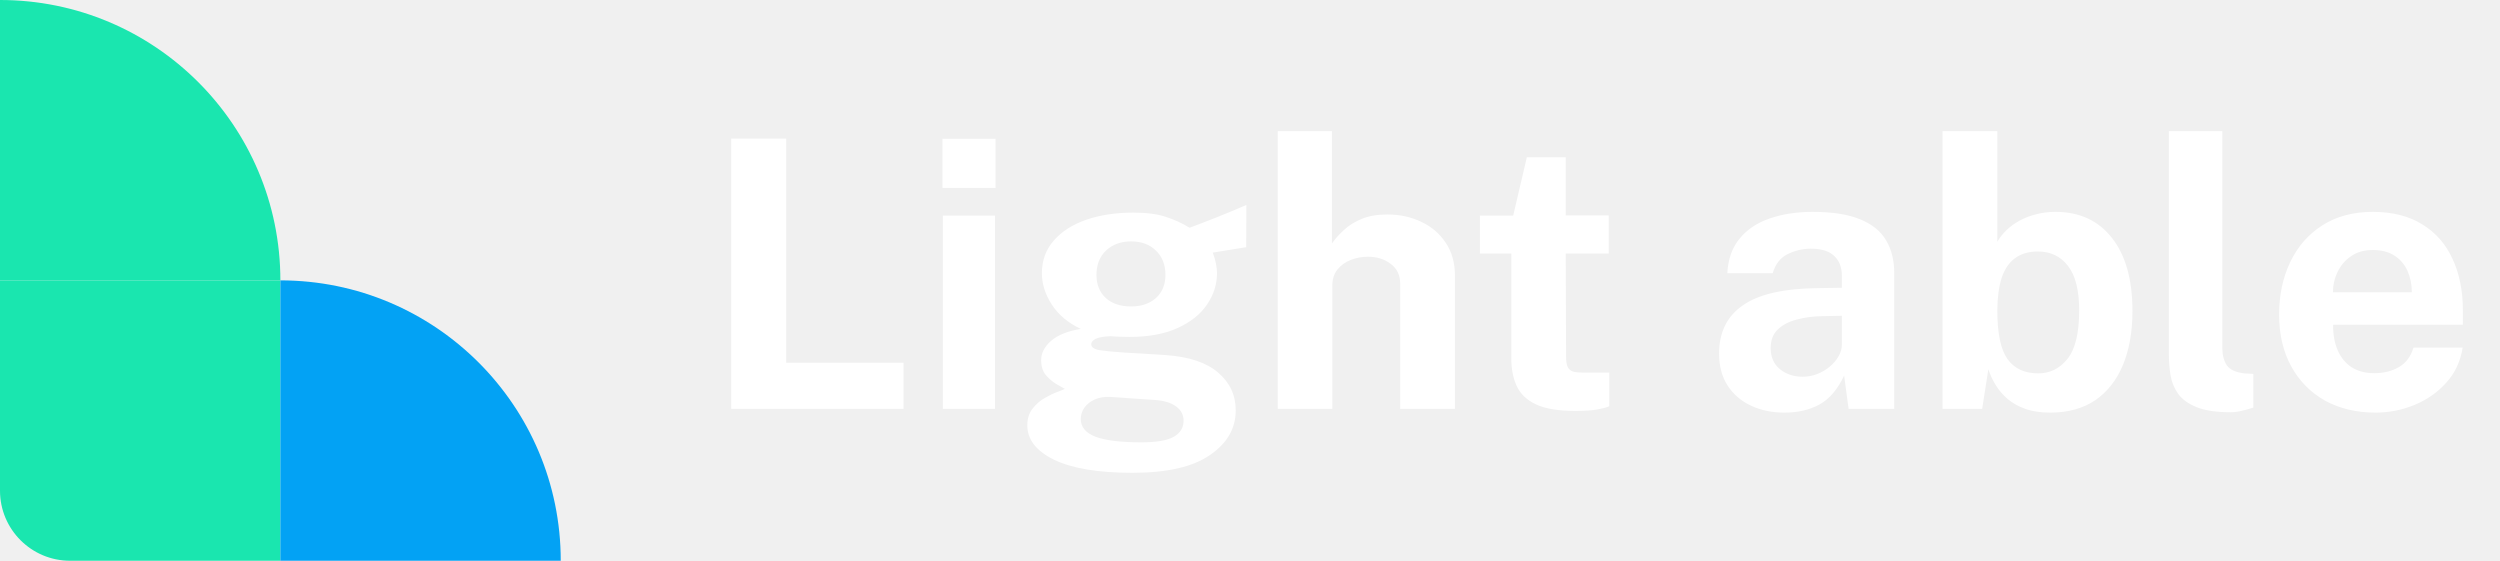
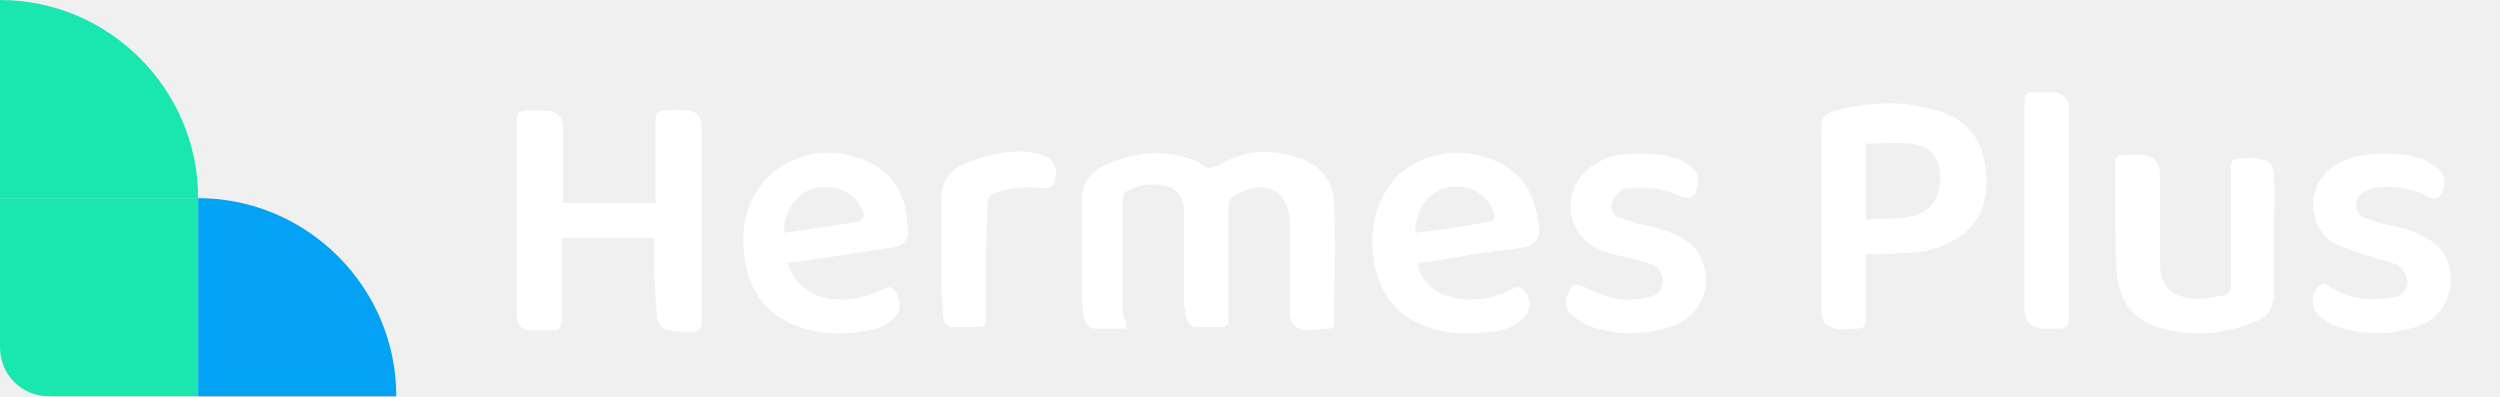
- <svg xmlns="http://www.w3.org/2000/svg" width="107" height="24" viewBox="0 0 107 24" fill="none">
-   <g clip-path="url(#clip0_3013_70921)">
-     <path d="M12 12H0V0C6.627 0 12 5.373 12 12Z" fill="#1AE6AF" />
-     <path d="M12 12H0V24H12V12Z" fill="#1AE6AF" />
-     <path d="M24 24H12V12C18.627 12 24 17.373 24 24Z" fill="#03A2F4" />
+ <svg xmlns="http://www.w3.org/2000/svg" xmlns:xlink="http://www.w3.org/1999/xlink" version="1.1" x="0px" y="0px" viewBox="0 0 151.4 24" style="enable-background:new 0 0 151.4 24;" xml:space="preserve">
+   <style type="text/css">
+ 	.st0{clip-path:url(#SVGID_00000026164109676133994650000003349625637204412338_);}
+ 	.st1{fill:#1AE6AF;}
+ 	.st2{fill:#03A2F4;}
+ 	.st3{fill:#FFFFFF;}
+ </style>
+   <g id="Layer_2">
+ </g>
+   <g id="Layer_1">
+     <g>
+       <defs>
+         <path id="SVGID_1_" d="M0,0h24v24H3c-1.7,0-3-1.3-3-3V0z" />
+       </defs>
+       <clipPath id="SVGID_00000065783123728004833900000015342396644524730533_">
+         <use xlink:href="#SVGID_1_" style="overflow:visible;" />
+       </clipPath>
+       <g style="clip-path:url(#SVGID_00000065783123728004833900000015342396644524730533_);">
+         <path class="st1" d="M12,12H0V0C6.6,0,12,5.4,12,12z" />
+         <path class="st1" d="M12,12H0v12h12V12z" />
+         <path class="st2" d="M24,24H12V12C18.6,12,24,17.4,24,24z" />
+       </g>
+     </g>
+     <g>
+       <path class="st3" d="M68.2,19.9c-0.7,0-1.3,0-1.9,0c-0.4,0-0.6-0.4-0.7-0.8c0-0.4-0.1-0.8-0.1-1.2c0-1.9,0-3.7,0-5.6    c0-1.1,0.4-1.8,1.4-2.3c1.8-0.8,3.6-1,5.4-0.3c0.1,0.1,0.3,0.1,0.4,0.2c0.4,0.4,0.8,0.3,1.3,0c1.6-0.9,3.3-0.9,5-0.2    c1.2,0.5,1.8,1.5,1.8,2.8c0.1,2.3,0,4.7,0,7c0,0.2,0,0.4-0.3,0.4c-0.5,0-0.9,0.1-1.4,0.1c-0.7-0.1-1-0.4-1-1.2c0-1.7,0-3.4,0-5    c0-0.1,0-0.2,0-0.3c0-1.8-1.2-2.6-2.9-1.9c-0.1,0.1-0.3,0.1-0.4,0.2c-0.3,0.2-0.4,0.4-0.4,0.7c0,2.3,0,4.7,0,7    c0,0.1-0.2,0.3-0.3,0.3c-0.6,0-1.1,0-1.7,0c-0.3,0-0.5-0.3-0.6-0.7c0-0.3-0.1-0.5-0.1-0.8c0-1.8,0-3.6,0-5.5    c0-0.9-0.5-1.5-1.4-1.6c-0.6-0.1-1.3,0-1.9,0.3c-0.3,0.1-0.4,0.3-0.4,0.6c0,2.3,0,4.6,0,6.9C68.2,19.5,68.2,19.6,68.2,19.9z" />
+       <path class="st3" d="M39.6,14.4c-1.9,0-3.7,0-5.6,0c0,0.2,0,0.3,0,0.5c0,1.5,0,3.1,0,4.6c0,0.3-0.1,0.5-0.4,0.5    c-0.5,0-1.1,0-1.6,0c-0.4,0-0.7-0.4-0.7-0.8c0-0.2,0-0.3,0-0.5c0-3.8,0-7.6,0-11.4c0-0.5,0.2-0.6,0.6-0.6c0.4,0,0.7,0,1.1,0    c0.8,0,1.1,0.4,1.1,1.2c0,1.3,0,2.6,0,3.9c0,0.2,0,0.3,0,0.5c1.9,0,3.7,0,5.6,0c0-0.8,0-1.6,0-2.4c0-0.9,0-1.8,0-2.7    c0-0.3,0.1-0.4,0.4-0.5c0.5,0,1-0.1,1.5,0c0.5,0,0.8,0.3,0.9,0.8c0,0.2,0,0.4,0,0.5c0,3.8,0,7.6,0,11.4c0,0.5-0.2,0.7-0.6,0.7    c-0.5,0-0.9,0-1.4-0.1c-0.4-0.1-0.6-0.3-0.7-0.7c0-0.4-0.1-0.9-0.1-1.3C39.6,16.7,39.6,15.6,39.6,14.4z" />
+       <path class="st3" d="M113,15.4c0,1.3,0,2.6,0,3.9c0,0.4-0.1,0.6-0.5,0.6c-0.4,0-0.9,0.1-1.3,0c-0.6-0.1-0.9-0.4-0.9-1    c0-0.2,0-0.3,0-0.5c0-3.5,0-7,0-10.5c0-0.8,0.1-1,0.9-1.2c1.4-0.4,2.8-0.5,4.2-0.4c0.8,0.1,1.7,0.3,2.5,0.6    c1.7,0.7,2.4,2.2,2.4,4.1c0,1.8-0.8,3.1-2.5,3.8c-0.8,0.4-1.7,0.5-2.6,0.5C114.5,15.4,113.8,15.4,113,15.4z M113,8.7    c0,1.6,0,3,0,4.6c0.9-0.1,1.8,0,2.7-0.2c1.2-0.2,1.8-1.1,1.8-2.4c0-1.1-0.6-1.9-1.8-2C114.8,8.6,113.9,8.7,113,8.7z" />
+       <path class="st3" d="M85.9,15.9c-0.1,0.7,0.7,1.7,1.7,2c1.4,0.5,2.8,0.2,4-0.4c0.4-0.2,0.5-0.1,0.8,0.2c0.4,0.6,0.3,1.2-0.3,1.7    c-0.6,0.5-1.3,0.7-2,0.7c-1.3,0.2-2.7,0.1-3.9-0.4c-1.8-0.7-2.7-2.1-3-3.9c-0.2-1.4-0.1-2.7,0.6-4C84.7,10,86.9,9,89,9.3    c1.7,0.3,3.1,1,3.8,2.7c0.2,0.5,0.3,1.1,0.4,1.7c0.1,0.8-0.3,1.2-1,1.3c-1.6,0.2-3.1,0.4-4.7,0.7C86.9,15.8,86.4,15.9,85.9,15.9z     M85.7,14.1c1.6-0.2,3.1-0.4,4.6-0.7c0.1,0,0.2-0.2,0.2-0.3c-0.1-0.8-0.8-1.5-1.6-1.7C87.2,10.9,85.7,12.2,85.7,14.1z" />
+       <path class="st3" d="M47.7,15.9c0.3,1,0.9,1.6,1.8,2c1.4,0.5,2.7,0.2,4-0.4c0.3-0.2,0.5-0.1,0.7,0.1c0.4,0.6,0.4,1.3-0.2,1.8    c-0.6,0.5-1.3,0.6-2,0.7c-1.2,0.2-2.4,0.1-3.6-0.3c-1.7-0.6-2.8-1.8-3.2-3.6c-0.3-1.5-0.3-3,0.5-4.4c1-1.8,3.1-2.8,5.2-2.5    c1.7,0.3,3.1,1,3.7,2.6c0.3,0.6,0.3,1.4,0.4,2.1c0,0.6-0.4,0.9-1,1c-1.6,0.2-3.1,0.5-4.7,0.7C48.7,15.8,48.2,15.9,47.7,15.9z     M47.5,14.1c1.4-0.2,2.7-0.4,4-0.6c0.9-0.1,1-0.4,0.5-1.2c0-0.1-0.1-0.1-0.1-0.1c-0.6-0.8-1.8-1.1-2.9-0.7    C48.1,11.9,47.4,13,47.5,14.1z" />
+       <path class="st3" d="M137.7,14.3c0,1.1,0,2.3,0,3.4c0,0.9-0.3,1.5-1.2,1.8c-1.9,0.8-3.9,0.9-5.9,0.3c-1.5-0.5-2.2-1.6-2.4-3.1    c-0.1-1.4-0.1-2.8-0.1-4.3c0-0.8,0-1.6,0-2.5c0-0.3,0.1-0.5,0.4-0.5c0.4,0,0.9-0.1,1.3,0c0.7,0.1,1,0.4,1,1.2c0,1.6,0,3.1,0,4.7    c0,0.2,0,0.3,0,0.5c0,1.5,0.6,2.2,2.2,2.3c0.5,0,1-0.1,1.6-0.2c0.3-0.1,0.5-0.2,0.5-0.6c0-2.4,0-4.8,0-7.1c0-0.4,0.1-0.6,0.5-0.6    c0.4,0,0.8-0.1,1.1,0c0.8,0.1,1,0.4,1,1.1C137.8,11.8,137.7,13.1,137.7,14.3C137.7,14.3,137.7,14.3,137.7,14.3z" />
+       <path class="st3" d="M99.3,9.3c0.9,0,1.9,0.1,2.7,0.5c0.7,0.4,0.9,0.8,0.8,1.5c-0.1,0.6-0.4,0.8-1,0.6c-1-0.5-2.1-0.6-3.2-0.5    c-0.2,0-0.4,0.1-0.5,0.2c-0.2,0.2-0.5,0.5-0.5,0.8c-0.1,0.4,0.2,0.7,0.5,0.8c0.6,0.2,1.2,0.4,1.9,0.5c1,0.3,2,0.6,2.7,1.4    c1.1,1.4,0.8,4-1.6,4.7c-1.6,0.5-3.1,0.5-4.7,0c-0.4-0.1-0.8-0.4-1.2-0.7c-0.4-0.4-0.5-0.9-0.2-1.4c0.2-0.5,0.4-0.6,1-0.3    c1.2,0.6,2.4,1,3.8,0.6c0.6-0.1,0.8-0.4,0.9-0.9c0-0.5-0.2-0.9-0.7-1.1c-0.6-0.2-1.3-0.4-1.9-0.5c-0.9-0.2-1.8-0.5-2.4-1.3    c-1.1-1.4-0.6-3.5,1-4.3C97.4,9.4,98.2,9.3,99.3,9.3z" />
+       <path class="st3" d="M144.5,9.3c0.9,0,1.9,0.1,2.7,0.6c0.8,0.4,1,1,0.7,1.7c-0.2,0.5-0.4,0.5-0.9,0.3c-1-0.5-2.1-0.7-3.2-0.5    c-0.2,0-0.4,0.1-0.6,0.2c-0.3,0.2-0.5,0.4-0.5,0.8c0,0.4,0.2,0.7,0.5,0.8c0.6,0.2,1.2,0.4,1.9,0.5c1,0.3,2,0.6,2.7,1.4    c1.1,1.3,0.8,4-1.5,4.7c-1.6,0.5-3.2,0.5-4.7,0c-0.4-0.1-0.8-0.4-1.1-0.6c-0.5-0.5-0.6-1.1-0.2-1.7c0.2-0.3,0.4-0.4,0.7-0.2    c0.9,0.6,2,0.9,3.1,0.8c0.3,0,0.6-0.1,0.9-0.1c0.5-0.1,0.8-0.5,0.8-0.9c0-0.4-0.3-0.9-0.7-1.1c-0.6-0.2-1.3-0.4-2-0.6    c-0.6-0.2-1.1-0.4-1.6-0.6c-1.8-0.9-1.9-3.6-0.2-4.7C142.2,9.5,143.1,9.3,144.5,9.3z" />
+       <path class="st3" d="M122.6,12.4c0-2.1,0-4.1,0-6.2c0-0.4,0.1-0.7,0.6-0.6c0.4,0,0.9,0,1.3,0c0.5,0.1,0.7,0.4,0.8,0.8    c0,0.2,0,0.4,0,0.6c0,4.1,0,8.1,0,12.2c0,0.4-0.1,0.7-0.6,0.7c-0.3,0-0.7,0-1,0c-0.8-0.1-1-0.4-1.1-1.1c0-0.6,0-1.1,0-1.7    C122.6,15.6,122.6,14,122.6,12.4z" />
+       <path class="st3" d="M59.7,15.9c0,1.2,0,2.4,0,3.5c0,0.3-0.1,0.4-0.4,0.4c-0.5,0-1.1,0-1.6,0c-0.4,0-0.6-0.4-0.6-0.8    c0-0.6-0.1-1.2-0.1-1.8c0-1.6,0-3.3,0-4.9c0-1.4,0.4-2,1.7-2.5c1.3-0.5,2.7-0.8,4.1-0.5c1,0.2,1.4,0.9,1,1.8    c-0.1,0.3-0.2,0.3-0.5,0.3c-1-0.1-2-0.1-3,0.3c-0.4,0.1-0.5,0.3-0.5,0.7C59.8,13.7,59.7,14.8,59.7,15.9z" />
+     </g>
  </g>
-   <path d="M31.296 5.932H33.648V15.524H38.672V17.5H31.296V5.932ZM42.586 9.228V17.5H40.354V9.228H42.586ZM42.61 5.94V8.044H40.338V5.94H42.61ZM48.473 20.236C47.001 20.236 45.881 20.049 45.113 19.676C44.35 19.303 43.969 18.812 43.969 18.204C43.969 17.921 44.043 17.684 44.193 17.492C44.342 17.3 44.515 17.148 44.713 17.036C44.915 16.919 45.099 16.831 45.265 16.772C45.435 16.708 45.539 16.665 45.577 16.644C45.491 16.596 45.369 16.527 45.209 16.436C45.049 16.34 44.899 16.212 44.761 16.052C44.627 15.887 44.561 15.673 44.561 15.412C44.561 15.119 44.699 14.847 44.977 14.596C45.259 14.345 45.686 14.172 46.257 14.076C45.713 13.82 45.299 13.473 45.017 13.036C44.734 12.599 44.593 12.151 44.593 11.692C44.593 11.148 44.763 10.681 45.105 10.292C45.446 9.903 45.91 9.607 46.497 9.404C47.089 9.201 47.758 9.1 48.505 9.1C49.075 9.1 49.542 9.161 49.905 9.284C50.267 9.401 50.603 9.556 50.913 9.748C51.035 9.7 51.198 9.639 51.401 9.564C51.603 9.484 51.822 9.399 52.057 9.308C52.291 9.212 52.521 9.119 52.745 9.028C52.969 8.932 53.169 8.847 53.345 8.772L53.337 10.58L51.905 10.812C51.963 10.956 52.009 11.111 52.041 11.276C52.073 11.441 52.089 11.577 52.089 11.684C52.089 12.164 51.947 12.612 51.665 13.028C51.387 13.444 50.969 13.78 50.409 14.036C49.854 14.292 49.166 14.42 48.345 14.42C48.243 14.42 48.107 14.417 47.937 14.412C47.771 14.407 47.635 14.399 47.529 14.388C47.214 14.404 46.998 14.444 46.881 14.508C46.763 14.572 46.705 14.647 46.705 14.732C46.705 14.86 46.825 14.945 47.065 14.988C47.305 15.025 47.667 15.06 48.153 15.092C48.323 15.103 48.561 15.116 48.865 15.132C49.169 15.148 49.505 15.169 49.873 15.196C50.886 15.265 51.641 15.516 52.137 15.948C52.638 16.375 52.889 16.913 52.889 17.564C52.889 18.337 52.521 18.975 51.785 19.476C51.054 19.983 49.95 20.236 48.473 20.236ZM48.849 18.932C49.499 18.932 49.963 18.852 50.241 18.692C50.518 18.532 50.657 18.303 50.657 18.004C50.657 17.753 50.55 17.551 50.337 17.396C50.123 17.236 49.811 17.143 49.401 17.116L47.505 16.988C47.259 16.977 47.041 17.015 46.849 17.1C46.662 17.185 46.515 17.303 46.409 17.452C46.307 17.601 46.257 17.761 46.257 17.932C46.257 18.279 46.467 18.532 46.889 18.692C47.31 18.852 47.963 18.932 48.849 18.932ZM48.409 13.116C48.851 13.116 49.206 12.996 49.473 12.756C49.745 12.511 49.881 12.18 49.881 11.764C49.881 11.332 49.745 10.985 49.473 10.724C49.206 10.463 48.851 10.332 48.409 10.332C47.971 10.332 47.614 10.463 47.337 10.724C47.065 10.985 46.929 11.332 46.929 11.764C46.929 12.175 47.059 12.503 47.321 12.748C47.587 12.993 47.95 13.116 48.409 13.116ZM54.688 17.5V5.612H57.008V10.42C57.141 10.228 57.309 10.039 57.511 9.852C57.714 9.66 57.968 9.5 58.272 9.372C58.575 9.244 58.946 9.18 59.383 9.18C59.911 9.18 60.392 9.284 60.824 9.492C61.261 9.695 61.61 9.991 61.871 10.38C62.138 10.769 62.272 11.244 62.272 11.804V17.5H59.928V12.148C59.928 11.775 59.791 11.489 59.52 11.292C59.253 11.089 58.928 10.988 58.544 10.988C58.293 10.988 58.05 11.033 57.816 11.124C57.581 11.215 57.389 11.353 57.239 11.54C57.096 11.721 57.023 11.948 57.023 12.22V17.5H54.688ZM68.853 10.852H67.013L67.028 15.26C67.028 15.463 67.052 15.615 67.1 15.716C67.154 15.812 67.234 15.876 67.341 15.908C67.453 15.935 67.594 15.948 67.764 15.948H68.876V17.388C68.77 17.436 68.602 17.481 68.373 17.524C68.148 17.567 67.834 17.588 67.428 17.588C66.703 17.588 66.141 17.495 65.74 17.308C65.346 17.121 65.071 16.86 64.916 16.524C64.762 16.188 64.684 15.799 64.684 15.356V10.852H63.34V9.228H64.764L65.349 6.732H67.013V9.22H68.853V10.852ZM76.369 17.66C75.841 17.66 75.366 17.561 74.945 17.364C74.523 17.167 74.19 16.881 73.945 16.508C73.699 16.129 73.577 15.671 73.577 15.132C73.577 14.225 73.915 13.537 74.593 13.068C75.27 12.593 76.339 12.348 77.801 12.332L78.833 12.316V11.82C78.833 11.441 78.721 11.151 78.497 10.948C78.278 10.74 77.937 10.639 77.473 10.644C77.131 10.649 76.806 10.729 76.497 10.884C76.193 11.039 75.985 11.308 75.873 11.692H73.929C73.961 11.095 74.134 10.604 74.449 10.22C74.763 9.831 75.19 9.543 75.729 9.356C76.273 9.164 76.889 9.068 77.577 9.068C78.425 9.068 79.105 9.175 79.617 9.388C80.129 9.596 80.499 9.897 80.729 10.292C80.958 10.681 81.073 11.145 81.073 11.684V17.5H79.121L78.929 16.076C78.646 16.673 78.291 17.087 77.865 17.316C77.443 17.545 76.945 17.66 76.369 17.66ZM77.153 16.124C77.366 16.124 77.571 16.087 77.769 16.012C77.971 15.932 78.15 15.828 78.305 15.7C78.465 15.567 78.593 15.417 78.689 15.252C78.785 15.087 78.833 14.916 78.833 14.74V13.516L77.993 13.532C77.603 13.537 77.241 13.585 76.905 13.676C76.569 13.761 76.297 13.903 76.089 14.1C75.886 14.297 75.785 14.564 75.785 14.9C75.785 15.284 75.918 15.585 76.185 15.804C76.451 16.017 76.774 16.124 77.153 16.124ZM87.749 17.66C87.338 17.66 86.983 17.607 86.685 17.5C86.386 17.393 86.133 17.252 85.925 17.076C85.717 16.895 85.546 16.695 85.413 16.476C85.279 16.257 85.175 16.033 85.101 15.804L84.837 17.5H83.141V5.612H85.485V10.348C85.586 10.172 85.717 10.007 85.877 9.852C86.037 9.697 86.223 9.561 86.437 9.444C86.65 9.327 86.885 9.236 87.141 9.172C87.402 9.103 87.679 9.068 87.973 9.068C89.002 9.068 89.807 9.439 90.389 10.18C90.975 10.921 91.269 11.967 91.269 13.316C91.269 14.191 91.135 14.953 90.869 15.604C90.602 16.255 90.207 16.761 89.685 17.124C89.162 17.481 88.517 17.66 87.749 17.66ZM87.237 15.98C87.738 15.98 88.154 15.775 88.485 15.364C88.821 14.948 88.989 14.255 88.989 13.284C88.989 12.425 88.829 11.791 88.509 11.38C88.194 10.969 87.765 10.764 87.221 10.764C86.831 10.764 86.509 10.857 86.253 11.044C85.997 11.225 85.805 11.503 85.677 11.876C85.554 12.249 85.49 12.719 85.485 13.284C85.485 14.26 85.629 14.953 85.917 15.364C86.21 15.775 86.65 15.98 87.237 15.98ZM95.468 17.644C94.86 17.644 94.377 17.572 94.02 17.428C93.663 17.284 93.399 17.095 93.228 16.86C93.058 16.62 92.948 16.356 92.9 16.068C92.852 15.775 92.828 15.479 92.828 15.18V5.612H95.116V14.892C95.116 15.196 95.18 15.444 95.308 15.636C95.442 15.823 95.689 15.937 96.052 15.98L96.444 16.004V17.444C96.284 17.497 96.121 17.543 95.956 17.58C95.791 17.623 95.628 17.644 95.468 17.644ZM99.858 13.9C99.852 14.321 99.919 14.689 100.058 15.004C100.196 15.313 100.396 15.553 100.658 15.724C100.924 15.889 101.244 15.972 101.618 15.972C102.018 15.972 102.367 15.887 102.666 15.716C102.97 15.545 103.18 15.265 103.298 14.876H105.402C105.311 15.463 105.076 15.964 104.698 16.38C104.324 16.796 103.871 17.113 103.338 17.332C102.804 17.551 102.25 17.66 101.674 17.66C100.858 17.66 100.138 17.489 99.513 17.148C98.895 16.801 98.412 16.313 98.066 15.684C97.719 15.055 97.546 14.313 97.546 13.46C97.546 12.633 97.703 11.889 98.017 11.228C98.332 10.561 98.788 10.036 99.385 9.652C99.988 9.263 100.711 9.068 101.554 9.068C102.396 9.068 103.103 9.247 103.674 9.604C104.25 9.956 104.682 10.449 104.97 11.084C105.263 11.713 105.41 12.441 105.41 13.268V13.9H99.858ZM99.85 12.508H103.226C103.226 12.177 103.164 11.873 103.042 11.596C102.919 11.319 102.732 11.1 102.482 10.94C102.236 10.78 101.927 10.7 101.554 10.7C101.191 10.7 100.882 10.788 100.626 10.964C100.375 11.135 100.183 11.359 100.05 11.636C99.916 11.913 99.85 12.204 99.85 12.508Z" fill="white" />
-   <defs>
-     <clipPath id="clip0_3013_70921">
-       <path d="M0 0H24V24H3C1.343 24 0 22.657 0 21V0Z" fill="white" />
-     </clipPath>
-   </defs>
</svg>
